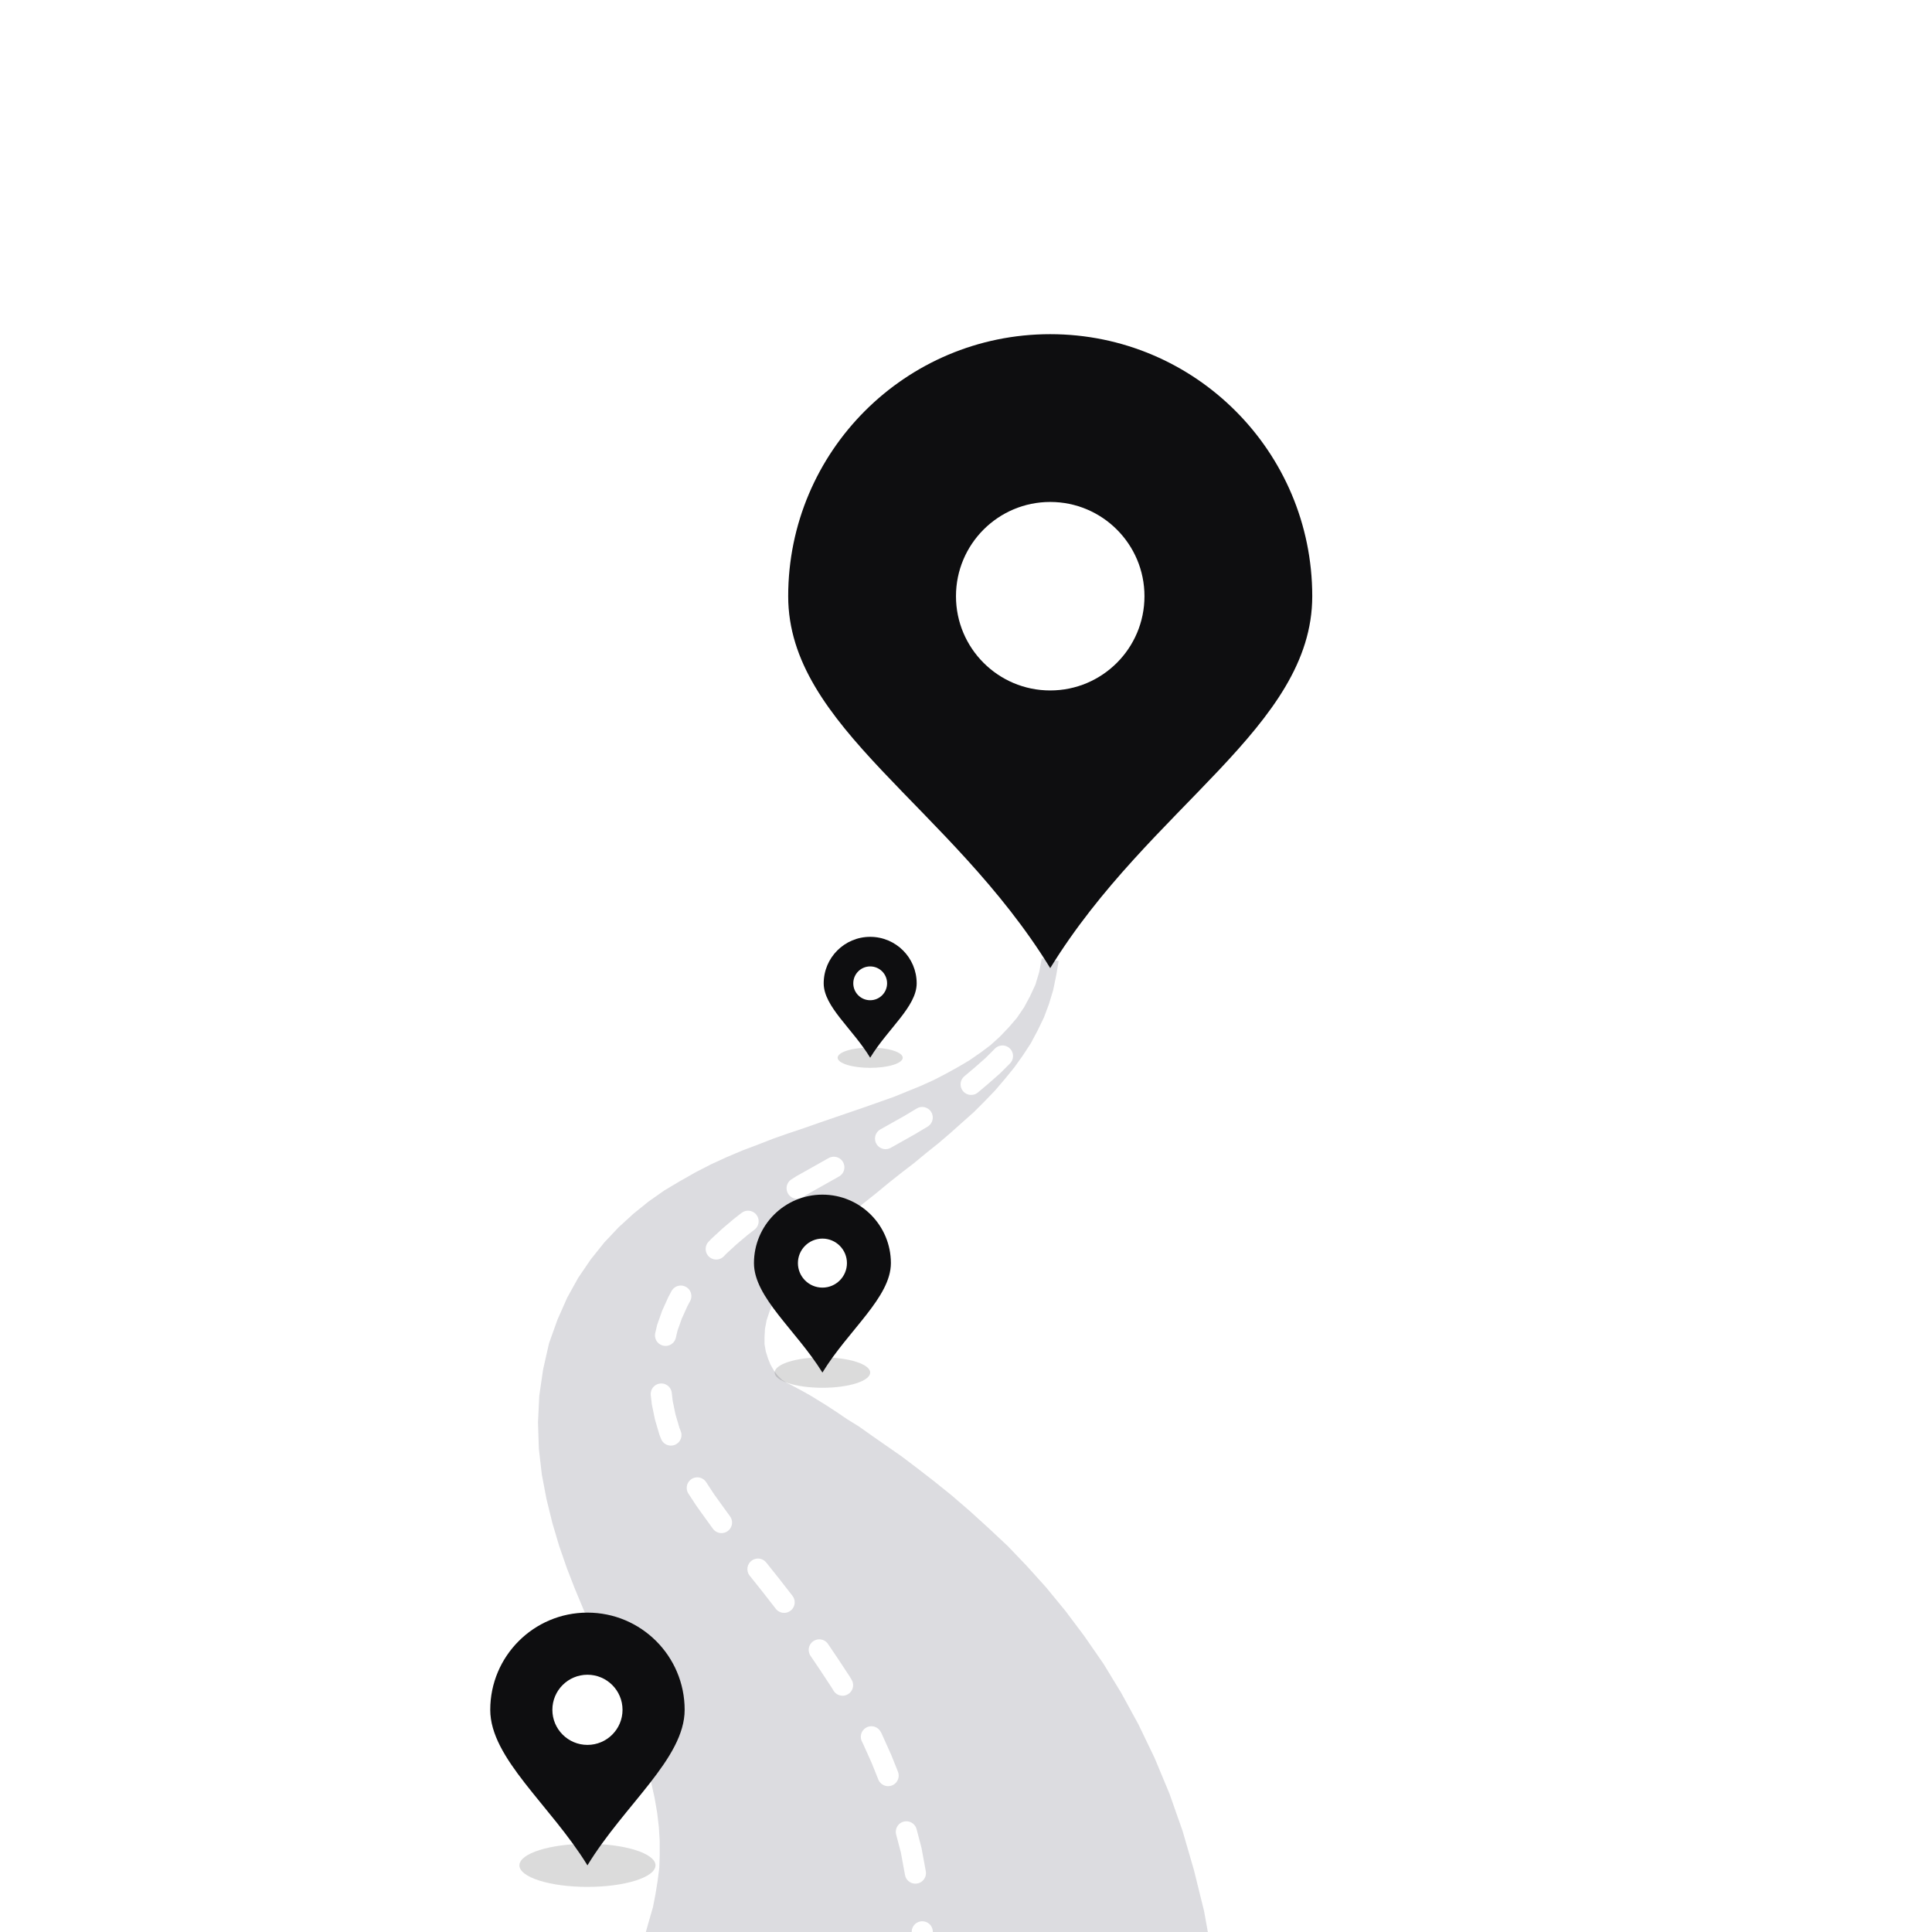
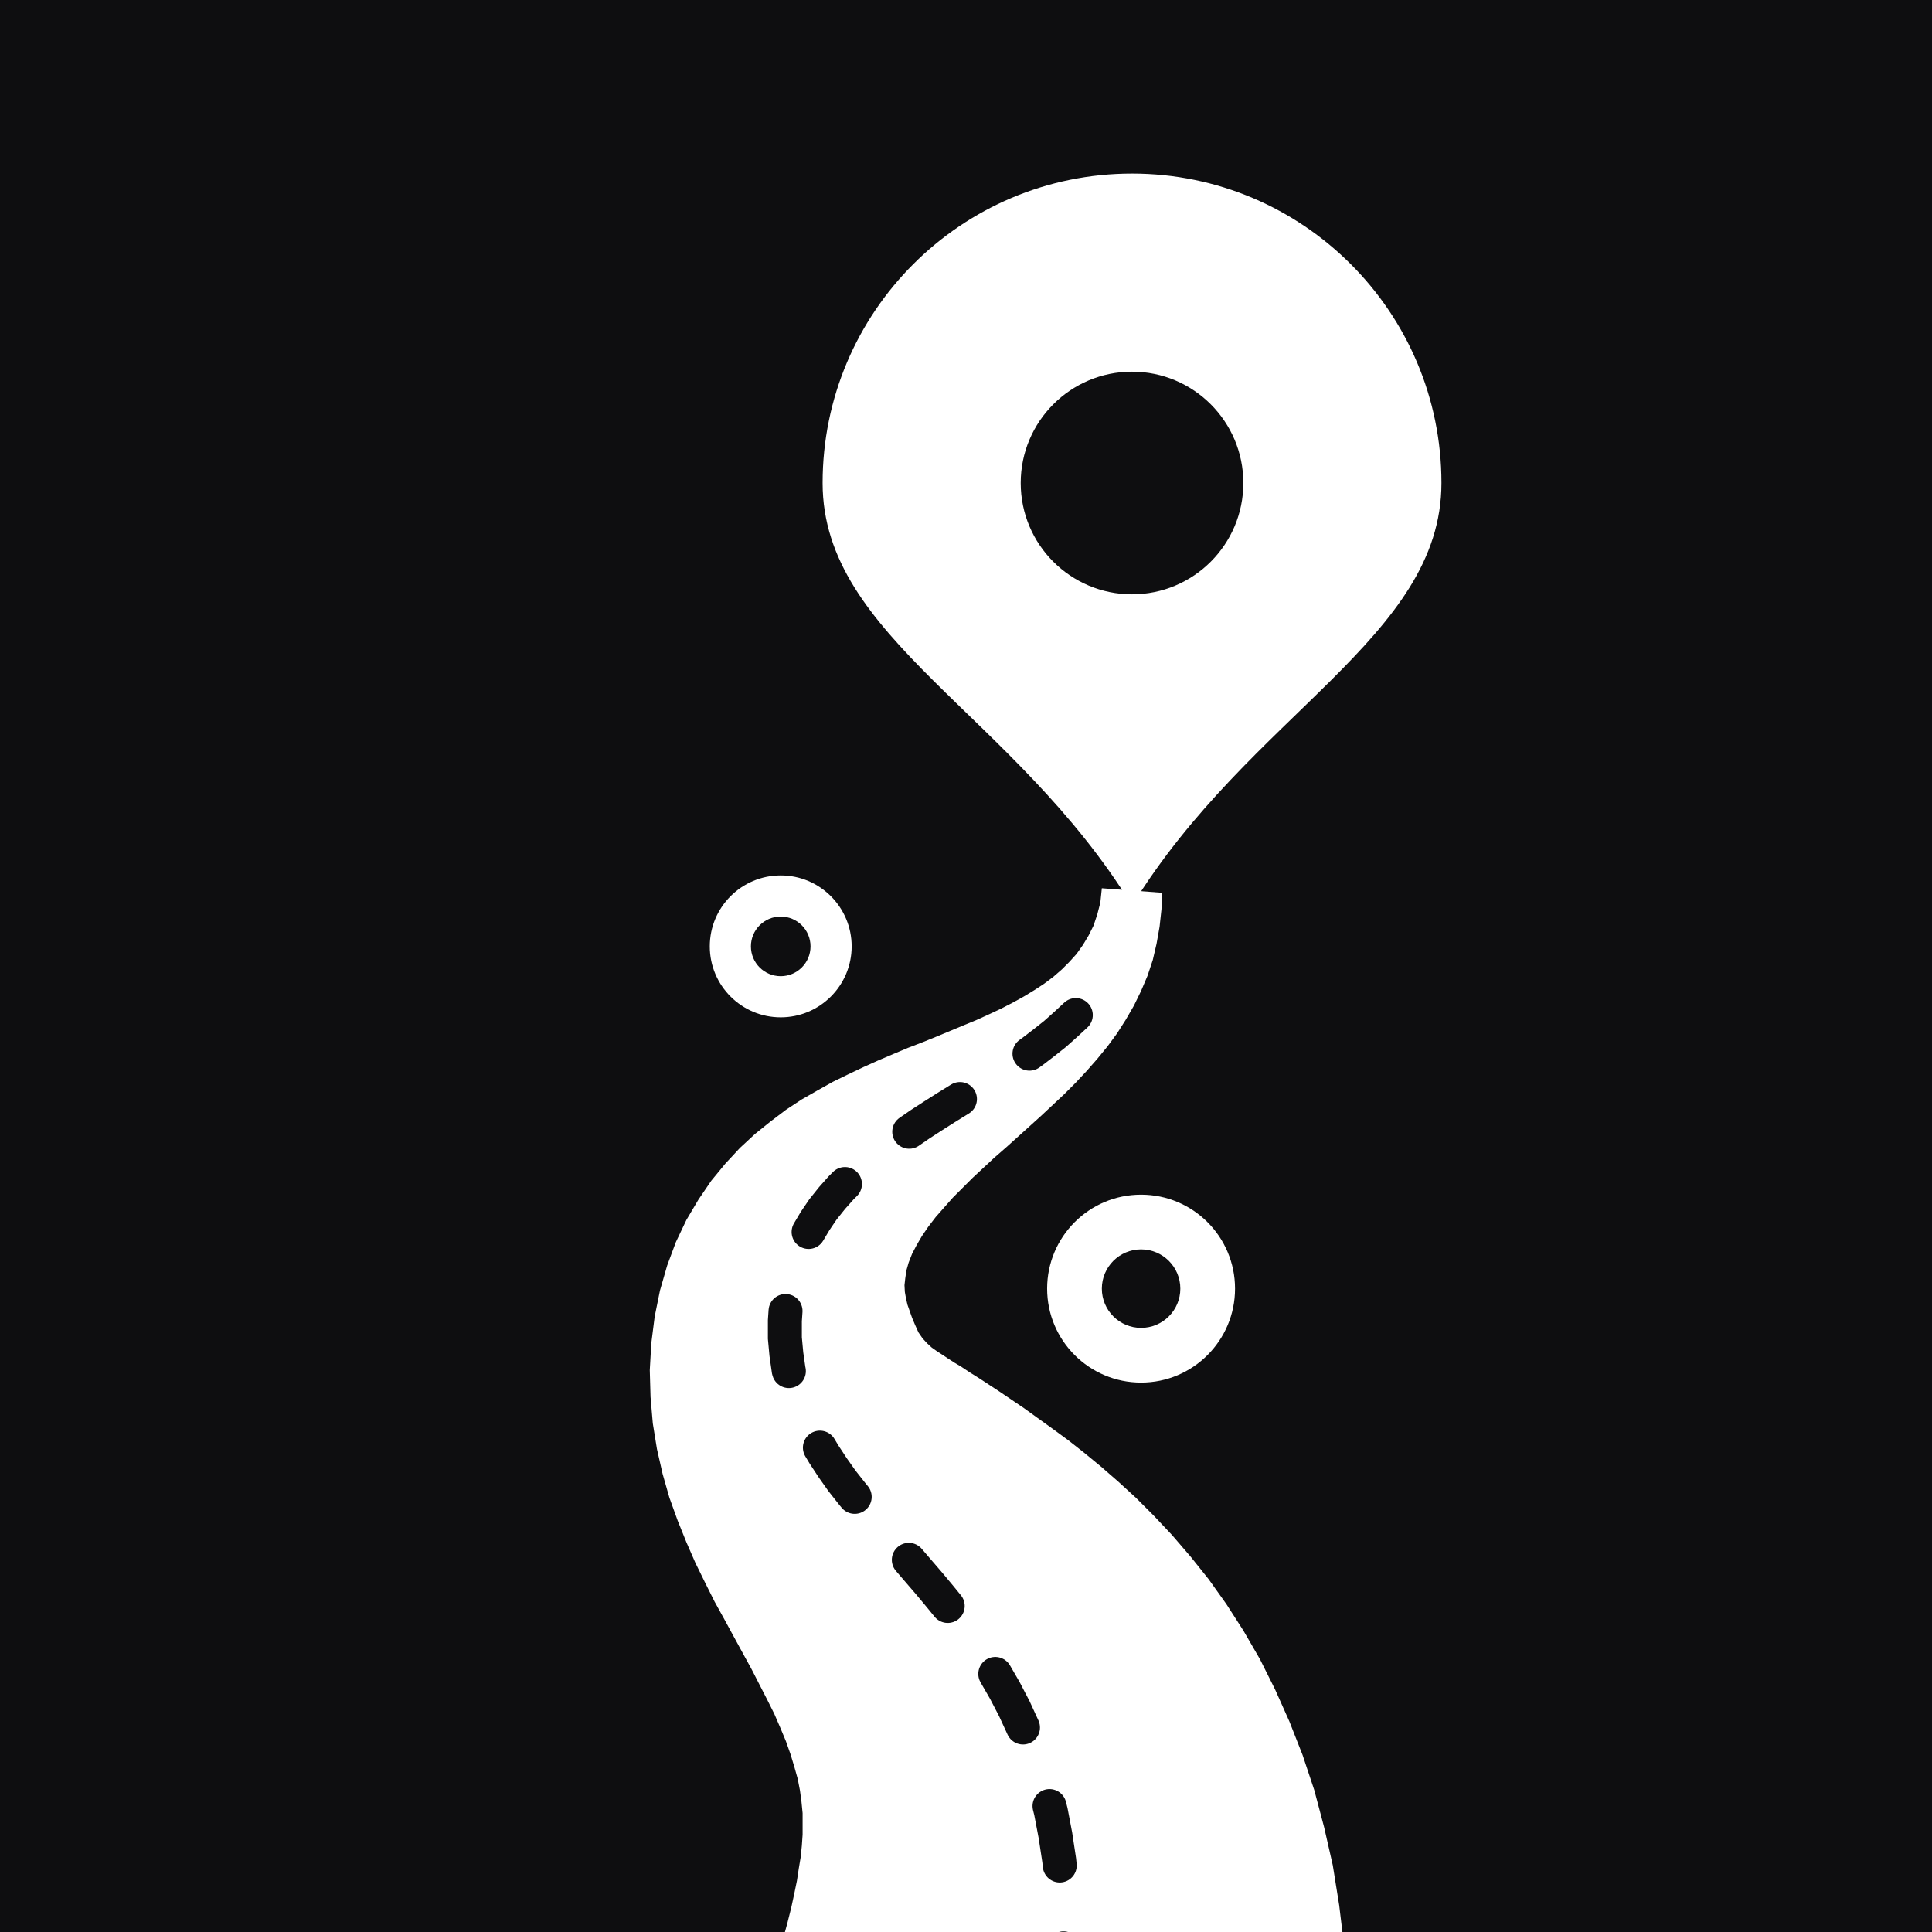
<svg xmlns="http://www.w3.org/2000/svg" viewBox="0 0 512 512" width="512" height="512">
-   <rect width="512" height="512" fill="#FFFFFF" />
-   <g transform="translate(-98 -10) scale(1.12)">
-     <path d="M334.0,235.7 L333.4,238.9 L332.5,241.9 L331.2,244.7 L329.8,247.3 L328.1,249.8 L326.2,252.0 L324.1,254.2 L321.9,256.2 L319.5,258.0 L316.9,259.8 L314.2,261.4 L311.3,263.0 L308.4,264.5 L305.3,265.9 L302.1,267.2 L298.9,268.5 L295.5,269.7 L292.1,270.9 L288.6,272.1 L285.1,273.3 L281.6,274.5 L277.9,275.8 L274.3,277.0 L270.6,278.3 L267.0,279.7 L263.3,281.1 L259.5,282.7 L255.8,284.4 L252.1,286.3 L248.4,288.4 L244.7,290.6 L241.0,293.2 L237.4,296.1 L233.9,299.3 L230.5,302.9 L227.3,306.9 L224.3,311.3 L221.7,316.0 L219.4,321.2 L217.4,326.8 L216.0,333.0 L215.1,339.2 L214.8,345.5 L215.0,351.7 L215.7,357.8 L216.8,363.6 L218.2,369.3 L219.8,374.7 L221.6,379.9 L223.5,384.8 L225.5,389.6 L227.5,394.3 L229.4,398.8 L231.4,403.1 L233.2,407.4 L235.0,411.5 L236.6,415.6 L238.1,419.5 L239.5,423.4 L240.7,427.1 L241.6,430.8 L242.4,434.4 L243.0,437.9 L243.4,441.3 L243.6,444.6 L243.6,447.8 L243.5,450.9 L243.1,454.0 L242.6,457.1 L242.0,460.2 L241.1,463.3 L240.2,466.5 L239.1,469.9 L237.8,473.5 L236.4,477.3 L234.7,481.4 L232.8,485.8 L230.6,490.6 L228.1,495.7 L225.0,502.8 L375.0,537.2 L375.9,526.6 L376.6,514.9 L376.8,503.5 L376.4,492.4 L375.6,481.6 L374.2,471.1 L372.4,461.1 L370.0,451.4 L367.3,442.1 L364.2,433.3 L360.7,424.9 L356.9,417.0 L352.8,409.5 L348.6,402.6 L344.1,396.1 L339.6,390.1 L335.0,384.5 L330.4,379.4 L325.9,374.7 L321.3,370.4 L316.9,366.4 L312.6,362.7 L308.5,359.4 L304.5,356.3 L300.8,353.5 L297.2,351.0 L293.9,348.7 L290.8,346.5 L287.9,344.7 L285.4,343.0 L283.1,341.5 L281.0,340.2 L279.2,339.1 L277.6,338.2 L276.1,337.4 L274.8,336.7 L273.6,336.1 L272.5,335.4 L271.5,334.4 L270.6,333.2 L269.8,331.8 L269.2,330.3 L268.7,328.7 L268.4,327.0 L268.4,325.3 L268.5,323.4 L268.9,321.3 L269.6,319.2 L270.5,317.0 L271.7,314.7 L273.2,312.4 L274.9,310.0 L276.9,307.7 L279.0,305.3 L281.4,302.9 L283.9,300.5 L286.5,298.2 L289.2,295.8 L292.0,293.5 L294.9,291.2 L297.8,288.8 L300.7,286.5 L303.7,284.2 L306.6,281.8 L309.6,279.4 L312.4,277.0 L315.2,274.5 L317.9,272.1 L320.5,269.5 L323.0,266.9 L325.3,264.2 L327.5,261.5 L329.5,258.7 L331.4,255.8 L333.0,252.8 L334.5,249.7 L335.7,246.5 L336.7,243.2 L337.4,239.8 L338.0,236.3Z" fill="#DCDCE0" />
-     <path d="M324.7,258.8 L322.4,261.1 L319.9,263.3 L317.3,265.5 L314.6,267.5 L311.8,269.5 L308.9,271.4 L305.8,273.3 L302.8,275.1 L299.6,276.9 L296.4,278.7 L293.2,280.5 L290.0,282.2 L286.8,284.0 L283.6,285.8 L280.4,287.6 L277.2,289.4 L274.2,291.3 L271.1,293.2 L268.2,295.2 L265.4,297.2 L262.7,299.3 L260.1,301.5 L257.6,303.8 L255.3,306.2 L253.2,308.7 L251.2,311.3 L249.4,314.1 L247.9,316.9 L246.5,320.0 L245.4,323.1 L244.6,326.5 L244.0,330.0 L243.7,333.7 L243.8,337.3 L244.2,340.8 L244.9,344.2 L245.9,347.6 L247.2,350.9 L248.7,354.2 L250.4,357.4 L252.3,360.7 L254.4,363.9 L256.7,367.1 L259.1,370.4 L261.7,373.7 L264.3,377.0 L267.0,380.4 L269.8,383.9 L272.6,387.5 L275.4,391.1 L278.2,394.9 L281.0,398.8 L283.7,402.8 L286.4,406.9 L289.0,411.2 L291.5,415.7 L293.9,420.3 L296.1,425.2 L298.1,430.2 L300.0,435.5 L301.6,441.0 L303.1,446.7 L304.2,452.7 L305.1,459.0 L305.7,465.5 L306.0,472.3 L306.0,479.4 L305.6,486.9 L304.8,494.6 L303.6,502.7 L302.0,511.2 L300.0,520.0" fill="none" stroke="#FFFFFF" stroke-width="5" stroke-linecap="round" stroke-dasharray="10 14" />
-     <ellipse cx="293.4" cy="259.2" rx="7.7" ry="2.4" fill="#0E0E10" opacity=".15" />
-     <path d="M293.4 259.2 C289.2 252.3, 282.4 247.1, 282.4 241.6 A11.0 11.0 0 1 1 304.4 241.6 C304.4 247.1, 297.6 252.3, 293.4 259.2 Z" fill="#0E0E10" />
-     <circle cx="293.4" cy="241.6" r="4.0" fill="#FFFFFF" />
-     <ellipse cx="282.1" cy="333.7" rx="11.3" ry="3.6" fill="#0E0E10" opacity=".15" />
-     <path d="M282.1 333.7 C275.9 323.7, 265.9 315.9, 265.9 307.8 A16.2 16.2 0 1 1 298.3 307.8 C298.3 315.9, 288.2 323.7, 282.1 333.7 Z" fill="#0E0E10" />
-     <circle cx="282.1" cy="307.8" r="5.8" fill="#FFFFFF" />
-     <ellipse cx="226.5" cy="450.3" rx="16.1" ry="5.1" fill="#0E0E10" opacity=".15" />
-     <path d="M226.5 450.3 C217.7 436.0, 203.5 425.0, 203.5 413.5 A23.0 23.0 0 1 1 249.5 413.5 C249.5 425.0, 235.2 436.0, 226.5 450.3 Z" fill="#0E0E10" />
-     <circle cx="226.5" cy="413.5" r="8.3" fill="#FFFFFF" />
-     <path d="M336.0 238.0 C312.4 199.6, 274.0 181.0, 274.0 150.0 A62.0 62.0 0 1 1 398.0 150.0 C398.0 181.0, 359.6 199.6, 336.0 238.0 Z" fill="#0E0E10" />
-     <circle cx="336.0" cy="150.0" r="22.3" fill="#FFFFFF" />
-   </g>
+   <rect width="512" height="512" fill="#0E0E10" />
+   <path d="M292.0,235.4 L291.6,239.2 L290.8,242.3 L289.8,245.3 L288.5,247.9 L287.0,250.4 L285.3,252.8 L283.4,254.9 L281.4,256.9 L279.1,258.9 L276.7,260.7 L274.1,262.4 L271.3,264.1 L268.4,265.7 L265.3,267.3 L262.1,268.8 L258.8,270.3 L255.4,271.7 L251.8,273.2 L248.2,274.7 L244.5,276.2 L240.6,277.7 L236.8,279.3 L232.8,281.0 L228.8,282.8 L224.8,284.7 L220.7,286.7 L216.6,289.0 L212.4,291.4 L208.3,294.1 L204.2,297.2 L200.1,300.5 L196.1,304.2 L192.2,308.4 L188.5,312.9 L185.1,317.9 L181.9,323.3 L179.1,329.2 L176.8,335.4 L174.9,342.0 L173.5,348.9 L172.6,356.0 L172.2,363.1 L172.4,370.2 L173.0,377.2 L174.1,384.0 L175.6,390.6 L177.4,396.9 L179.6,403.0 L181.9,408.7 L184.3,414.2 L186.9,419.5 L189.4,424.5 L192.0,429.2 L194.5,433.8 L196.9,438.2 L199.2,442.4 L201.3,446.5 L203.3,450.4 L205.2,454.2 L206.8,457.9 L208.3,461.5 L209.5,464.9 L210.5,468.2 L211.4,471.4 L212.0,474.5 L212.4,477.5 L212.7,480.5 L212.7,483.4 L212.7,486.2 L212.5,489.1 L212.2,492.1 L211.7,495.1 L211.2,498.4 L210.5,501.8 L209.7,505.5 L208.7,509.5 L207.5,513.9 L206.2,518.7 L204.6,524.0 L202.5,531.1 L357.5,548.9 L357.4,538.5 L357.1,526.9 L356.2,515.7 L354.9,504.9 L353.2,494.3 L350.9,484.2 L348.3,474.4 L345.2,465.1 L341.7,456.2 L337.9,447.7 L333.9,439.7 L329.5,432.1 L325.0,425.1 L320.3,418.5 L315.5,412.5 L310.6,406.8 L305.8,401.7 L301.0,396.9 L296.3,392.6 L291.7,388.6 L287.2,384.9 L283.0,381.6 L278.9,378.6 L275.0,375.8 L271.4,373.2 L268.0,370.9 L264.9,368.8 L262.0,366.9 L259.4,365.2 L257.0,363.7 L254.9,362.3 L252.9,361.1 L251.2,360.0 L249.7,359.0 L248.3,358.1 L246.9,357.1 L245.7,356.0 L244.5,354.7 L243.4,353.1 L242.5,351.1 L241.7,349.2 L241.1,347.5 L240.5,345.8 L240.1,344.1 L239.8,342.4 L239.7,340.6 L239.9,338.8 L240.2,336.7 L240.8,334.6 L241.7,332.3 L242.9,330.0 L244.3,327.6 L246.0,325.1 L248.0,322.5 L250.2,320.0 L252.5,317.4 L255.1,314.8 L257.8,312.1 L260.6,309.5 L263.5,306.8 L266.6,304.1 L269.6,301.4 L272.7,298.6 L275.8,295.8 L278.9,292.9 L282.0,290.0 L285.0,287.0 L287.9,283.9 L290.8,280.6 L293.5,277.3 L296.0,273.9 L298.3,270.3 L300.5,266.5 L302.4,262.6 L304.1,258.6 L305.5,254.4 L306.5,250.1 L307.3,245.6 L307.8,241.0 L308.0,236.6Z" fill="#FFFFFF" />
+   <path d="M285.1,269.0 L282.4,271.5 L279.6,274.0 L276.7,276.3 L273.7,278.6 L270.5,280.9 L267.3,283.0 L264.1,285.2 L260.7,287.3 L257.4,289.4 L254.0,291.5 L250.6,293.6 L247.3,295.7 L243.9,297.9 L240.7,300.1 L237.5,302.3 L234.3,304.6 L231.3,307.0 L228.4,309.5 L225.6,312.1 L222.9,314.8 L220.5,317.5 L218.1,320.5 L216.0,323.6 L214.1,326.8 L212.4,330.2 L211.0,333.7 L209.8,337.5 L208.9,341.4 L208.3,345.6 L208.0,350.0 L208.0,354.6 L208.4,358.9 L209.0,363.1 L210.0,367.1 L211.2,371.0 L212.6,374.8 L214.3,378.5 L216.3,382.0 L218.4,385.5 L220.7,389.0 L223.1,392.4 L225.7,395.7 L228.4,399.0 L231.2,402.4 L234.1,405.7 L237.1,409.1 L240.1,412.5 L243.1,416.0 L246.2,419.6 L249.2,423.2 L252.3,427.0 L255.2,430.9 L258.2,434.9 L261.0,439.1 L263.7,443.5 L266.3,448.0 L268.8,452.8 L271.1,457.8 L273.3,463.0 L275.2,468.4 L277.0,474.1 L278.5,480.1 L279.7,486.4 L280.7,493.0 L281.4,499.9 L281.8,507.2 L281.9,514.8 L281.6,522.8 L281.0,531.2 L280.0,540.0" fill="none" stroke="#0E0E10" stroke-width="9" stroke-linecap="round" stroke-dasharray="16 22" />
+   <circle cx="206.9" cy="250.8" r="18.8" fill="#FFFFFF" />
+   <circle cx="206.9" cy="250.8" r="7.9" fill="#0E0E10" />
+   <circle cx="302.4" cy="341.5" r="24.9" fill="#FFFFFF" />
+   <circle cx="302.4" cy="341.5" r="10.4" fill="#0E0E10" />
+   <path d="M300.0 240.0 C268.8 189.2, 218.0 169.0, 218.0 128.0 A82.0 82.0 0 1 1 382.0 128.0 C382.0 169.0, 331.2 189.2, 300.0 240.0 Z" fill="#FFFFFF" />
+   <circle cx="300.0" cy="128.0" r="29.5" fill="#0E0E10" />
</svg>
